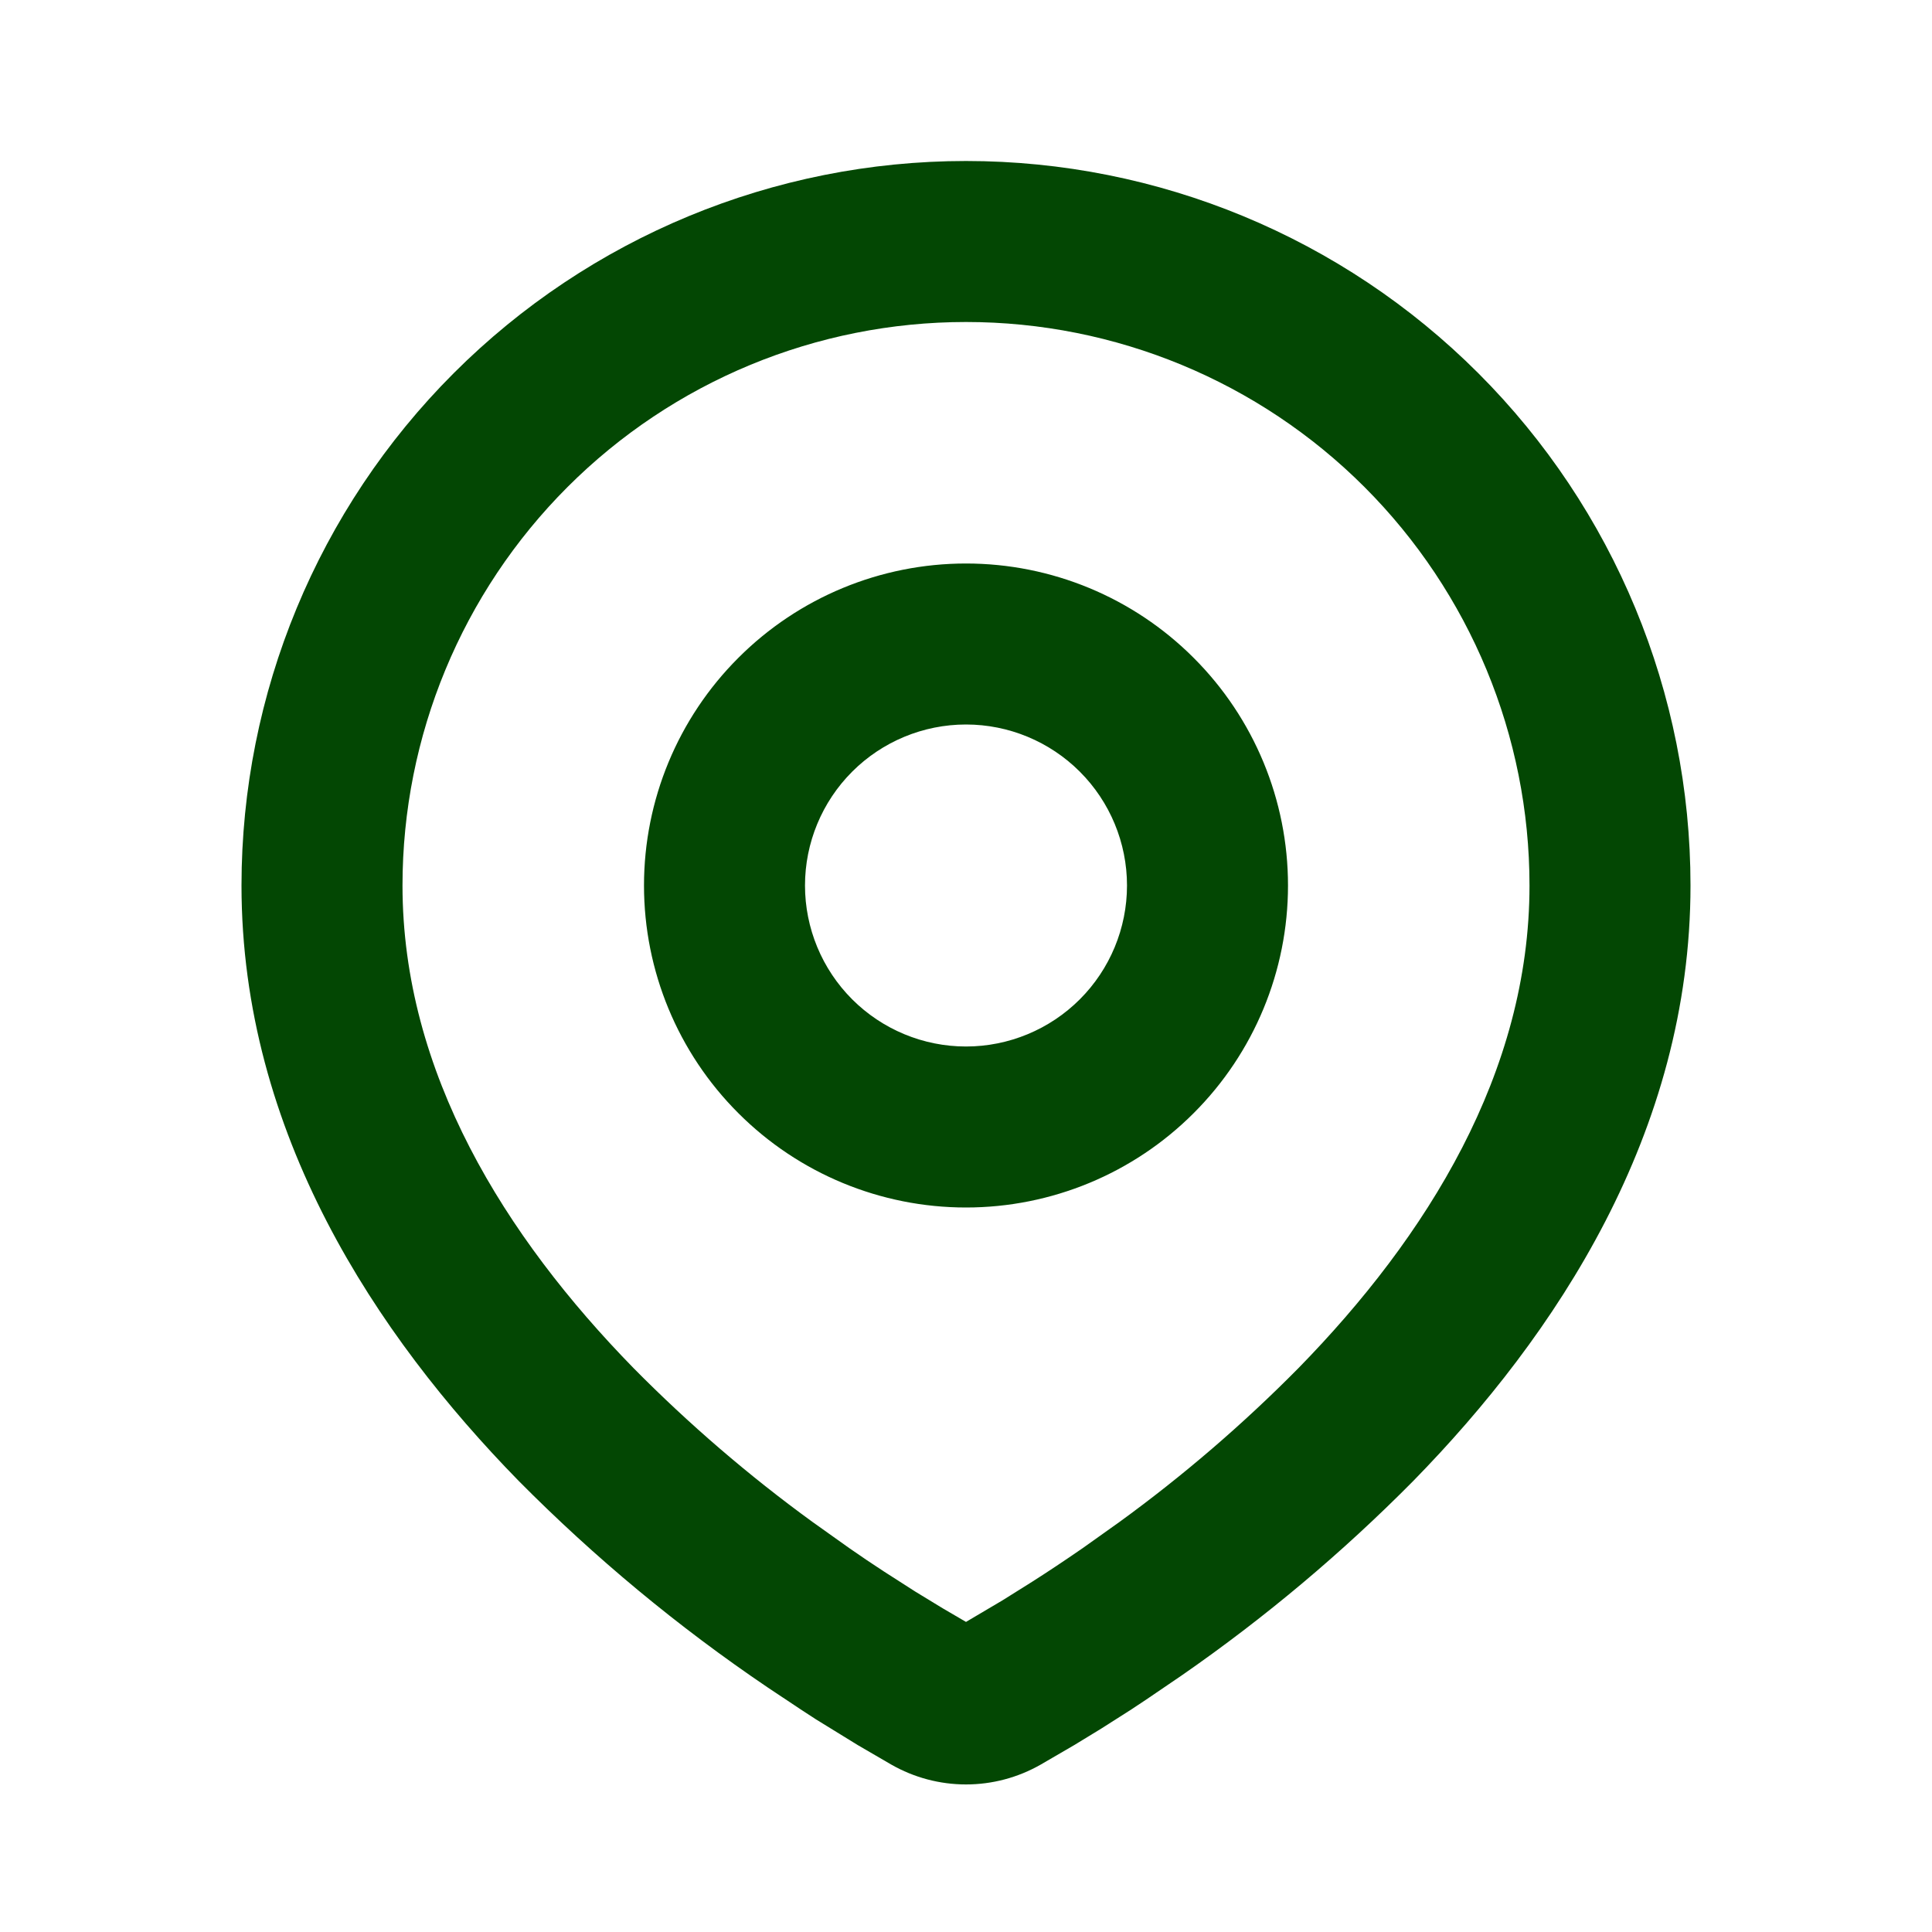
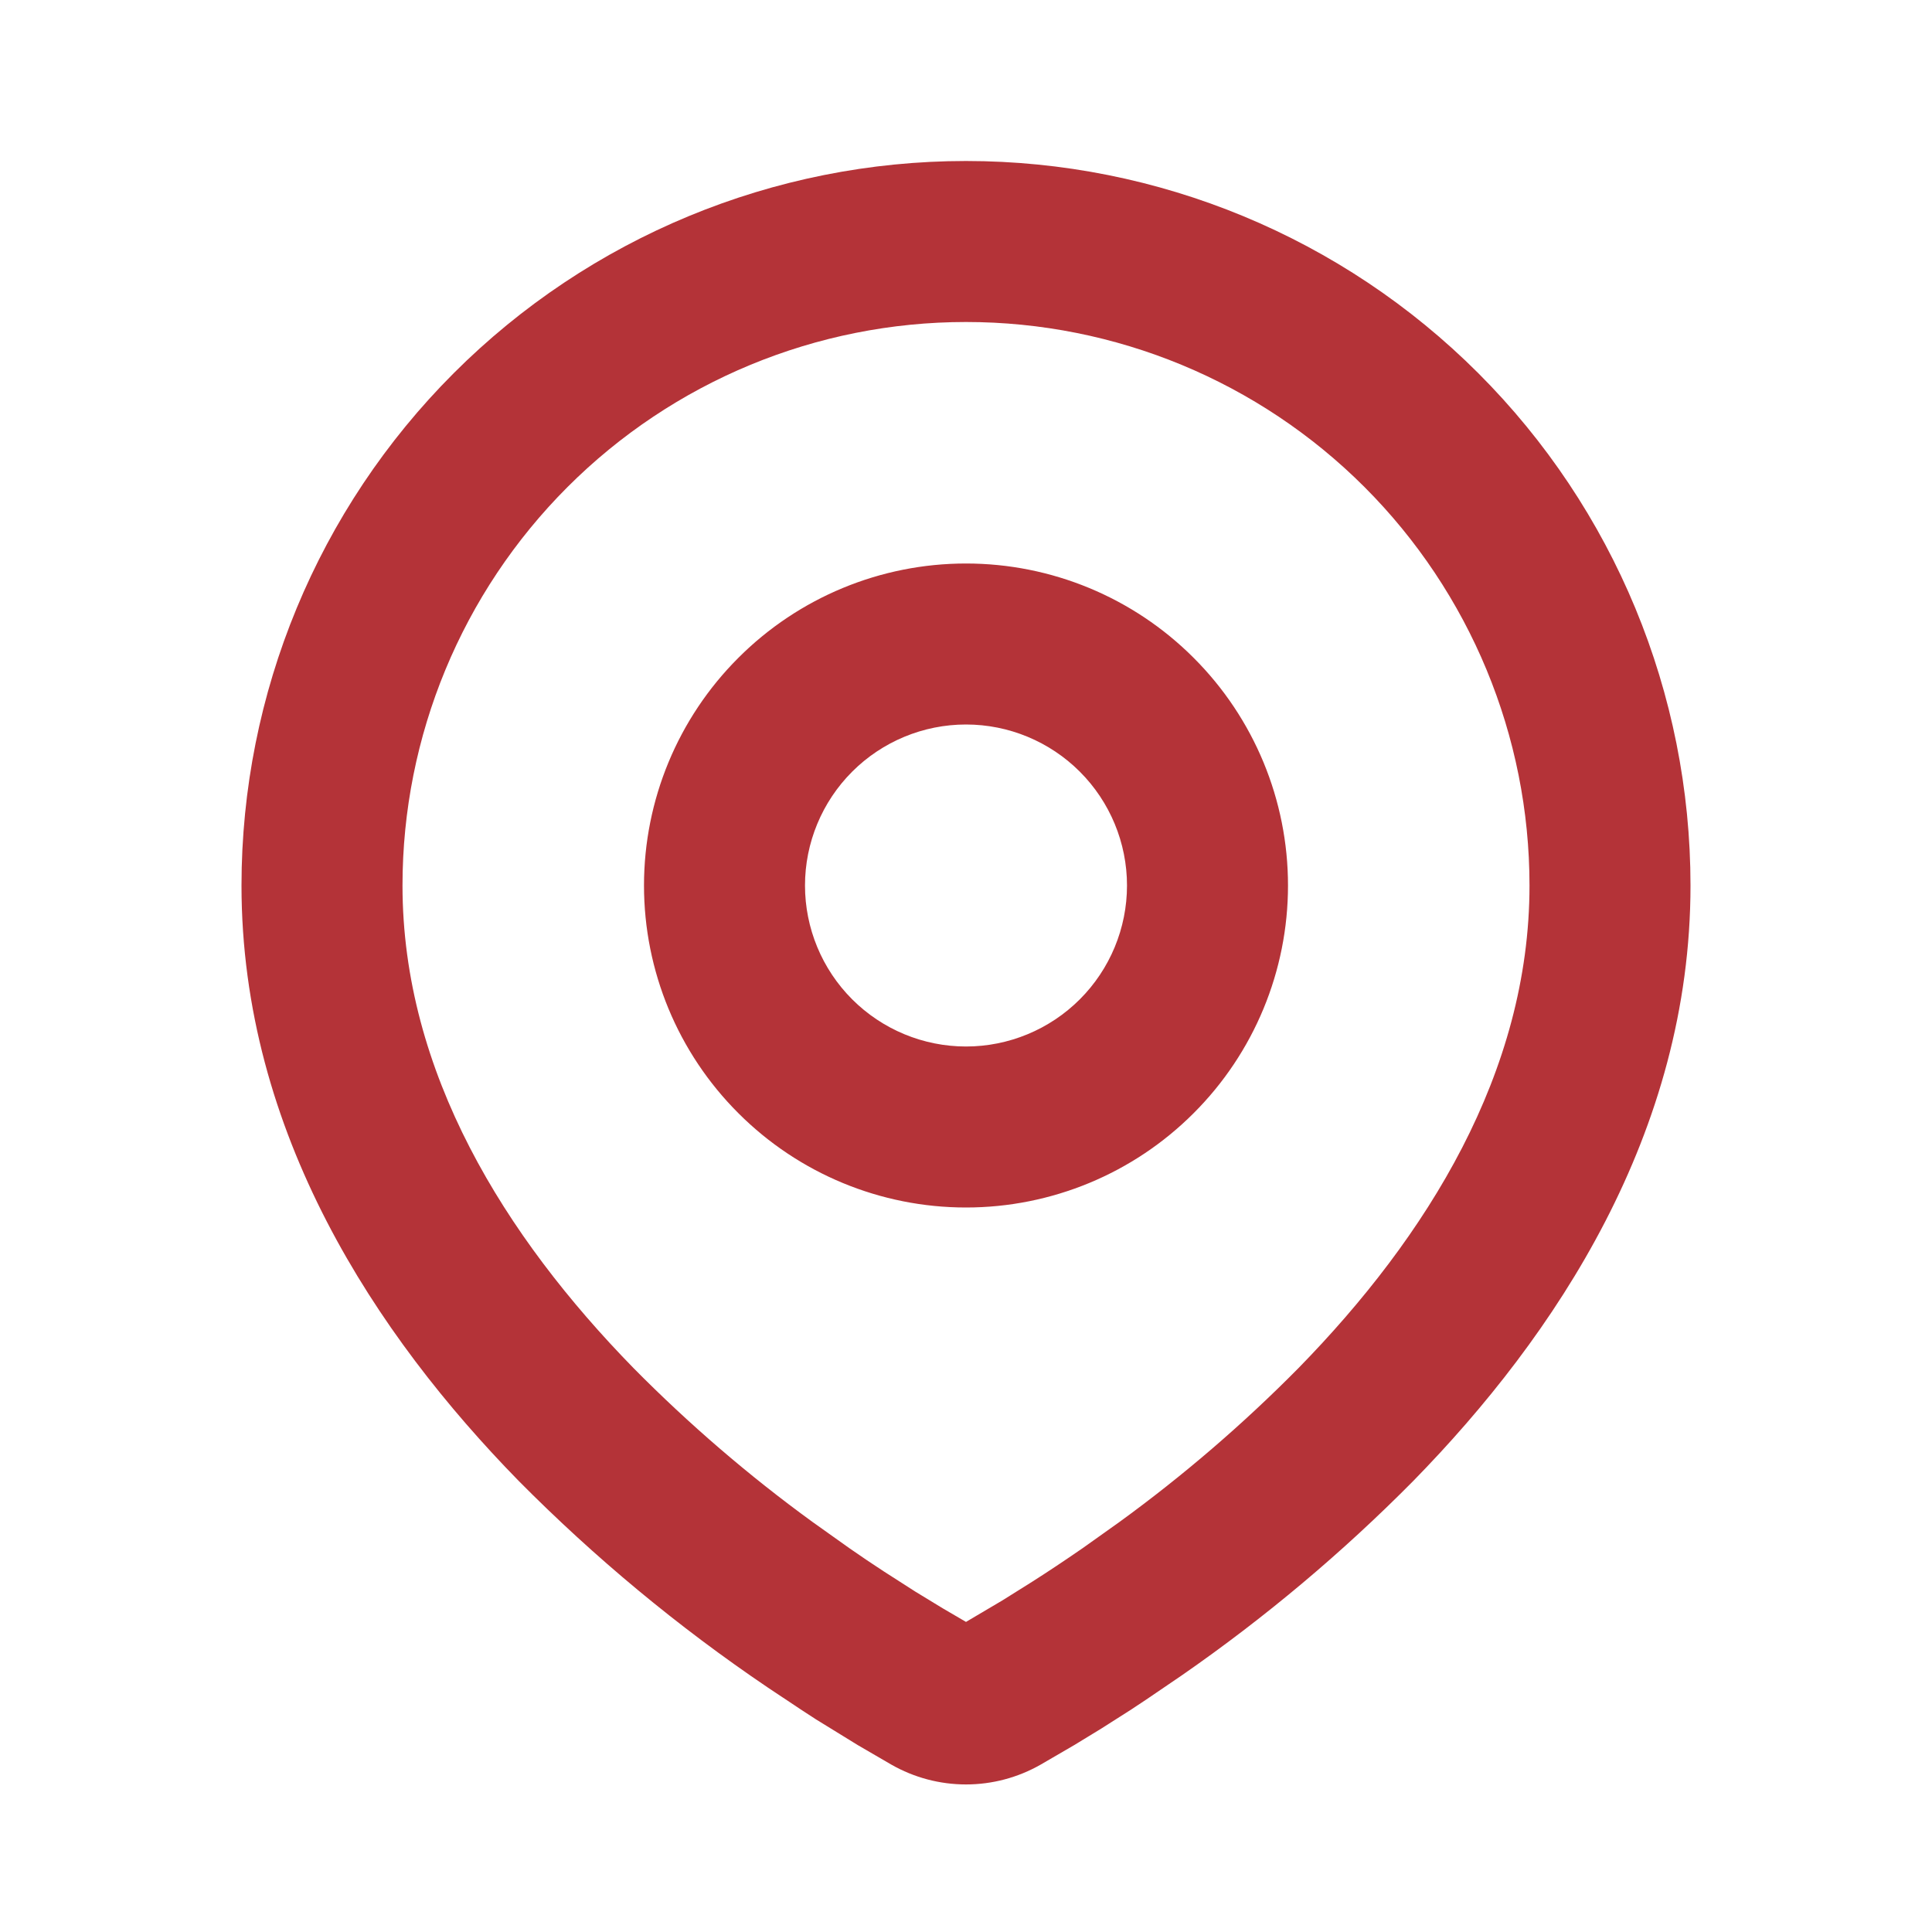
<svg xmlns="http://www.w3.org/2000/svg" width="24" height="24" viewBox="0 0 24 24" fill="none">
-   <path fill-rule="evenodd" clip-rule="evenodd" d="M12 2C14.387 2 16.676 2.948 18.364 4.636C20.052 6.324 21 8.613 21 11C21 14.074 19.324 16.59 17.558 18.395C16.676 19.287 15.713 20.096 14.682 20.811L14.256 21.101L14.056 21.234L13.679 21.474L13.343 21.679L12.927 21.921C12.645 22.082 12.325 22.167 12 22.167C11.675 22.167 11.355 22.082 11.073 21.921L10.657 21.679L10.137 21.359L9.945 21.234L9.535 20.961C8.423 20.209 7.387 19.349 6.442 18.395C4.676 16.589 3 14.074 3 11C3 8.613 3.948 6.324 5.636 4.636C7.324 2.948 9.613 2 12 2ZM12 4C10.143 4 8.363 4.737 7.05 6.05C5.737 7.363 5 9.143 5 11C5 13.322 6.272 15.36 7.871 16.996C8.559 17.692 9.302 18.331 10.093 18.906L10.551 19.232C10.699 19.335 10.841 19.431 10.978 19.52L11.368 19.77L11.711 19.979L12 20.148L12.455 19.879L12.822 19.649C13.017 19.525 13.226 19.386 13.449 19.232L13.907 18.906C14.698 18.331 15.441 17.692 16.129 16.996C17.728 15.361 19 13.322 19 11C19 9.143 18.262 7.363 16.95 6.05C15.637 4.737 13.857 4 12 4ZM12 7C13.061 7 14.078 7.421 14.828 8.172C15.579 8.922 16 9.939 16 11C16 12.061 15.579 13.078 14.828 13.828C14.078 14.579 13.061 15 12 15C10.939 15 9.922 14.579 9.172 13.828C8.421 13.078 8 12.061 8 11C8 9.939 8.421 8.922 9.172 8.172C9.922 7.421 10.939 7 12 7ZM12 9C11.47 9 10.961 9.211 10.586 9.586C10.211 9.961 10 10.47 10 11C10 11.53 10.211 12.039 10.586 12.414C10.961 12.789 11.47 13 12 13C12.53 13 13.039 12.789 13.414 12.414C13.789 12.039 14 11.53 14 11C14 10.47 13.789 9.961 13.414 9.586C13.039 9.211 12.53 9 12 9Z" fill="#034703" />
+   <path fill-rule="evenodd" clip-rule="evenodd" d="M12 2C14.387 2 16.676 2.948 18.364 4.636C20.052 6.324 21 8.613 21 11C21 14.074 19.324 16.59 17.558 18.395C16.676 19.287 15.713 20.096 14.682 20.811L14.256 21.101L14.056 21.234L13.679 21.474L13.343 21.679L12.927 21.921C12.645 22.082 12.325 22.167 12 22.167C11.675 22.167 11.355 22.082 11.073 21.921L10.657 21.679L10.137 21.359L9.945 21.234L9.535 20.961C8.423 20.209 7.387 19.349 6.442 18.395C4.676 16.589 3 14.074 3 11C3 8.613 3.948 6.324 5.636 4.636C7.324 2.948 9.613 2 12 2ZM12 4C10.143 4 8.363 4.737 7.05 6.05C5.737 7.363 5 9.143 5 11C5 13.322 6.272 15.36 7.871 16.996C8.559 17.692 9.302 18.331 10.093 18.906L10.551 19.232C10.699 19.335 10.841 19.431 10.978 19.52L11.368 19.77L11.711 19.979L12 20.148L12.455 19.879L12.822 19.649C13.017 19.525 13.226 19.386 13.449 19.232L13.907 18.906C14.698 18.331 15.441 17.692 16.129 16.996C17.728 15.361 19 13.322 19 11C19 9.143 18.262 7.363 16.95 6.05C15.637 4.737 13.857 4 12 4ZM12 7C13.061 7 14.078 7.421 14.828 8.172C15.579 8.922 16 9.939 16 11C16 12.061 15.579 13.078 14.828 13.828C14.078 14.579 13.061 15 12 15C10.939 15 9.922 14.579 9.172 13.828C8.421 13.078 8 12.061 8 11C8 9.939 8.421 8.922 9.172 8.172C9.922 7.421 10.939 7 12 7ZM12 9C11.47 9 10.961 9.211 10.586 9.586C10.211 9.961 10 10.47 10 11C10 11.53 10.211 12.039 10.586 12.414C10.961 12.789 11.47 13 12 13C12.53 13 13.039 12.789 13.414 12.414C13.789 12.039 14 11.53 14 11C14 10.47 13.789 9.961 13.414 9.586C13.039 9.211 12.53 9 12 9Z" fill="#B43338" />
</svg>
